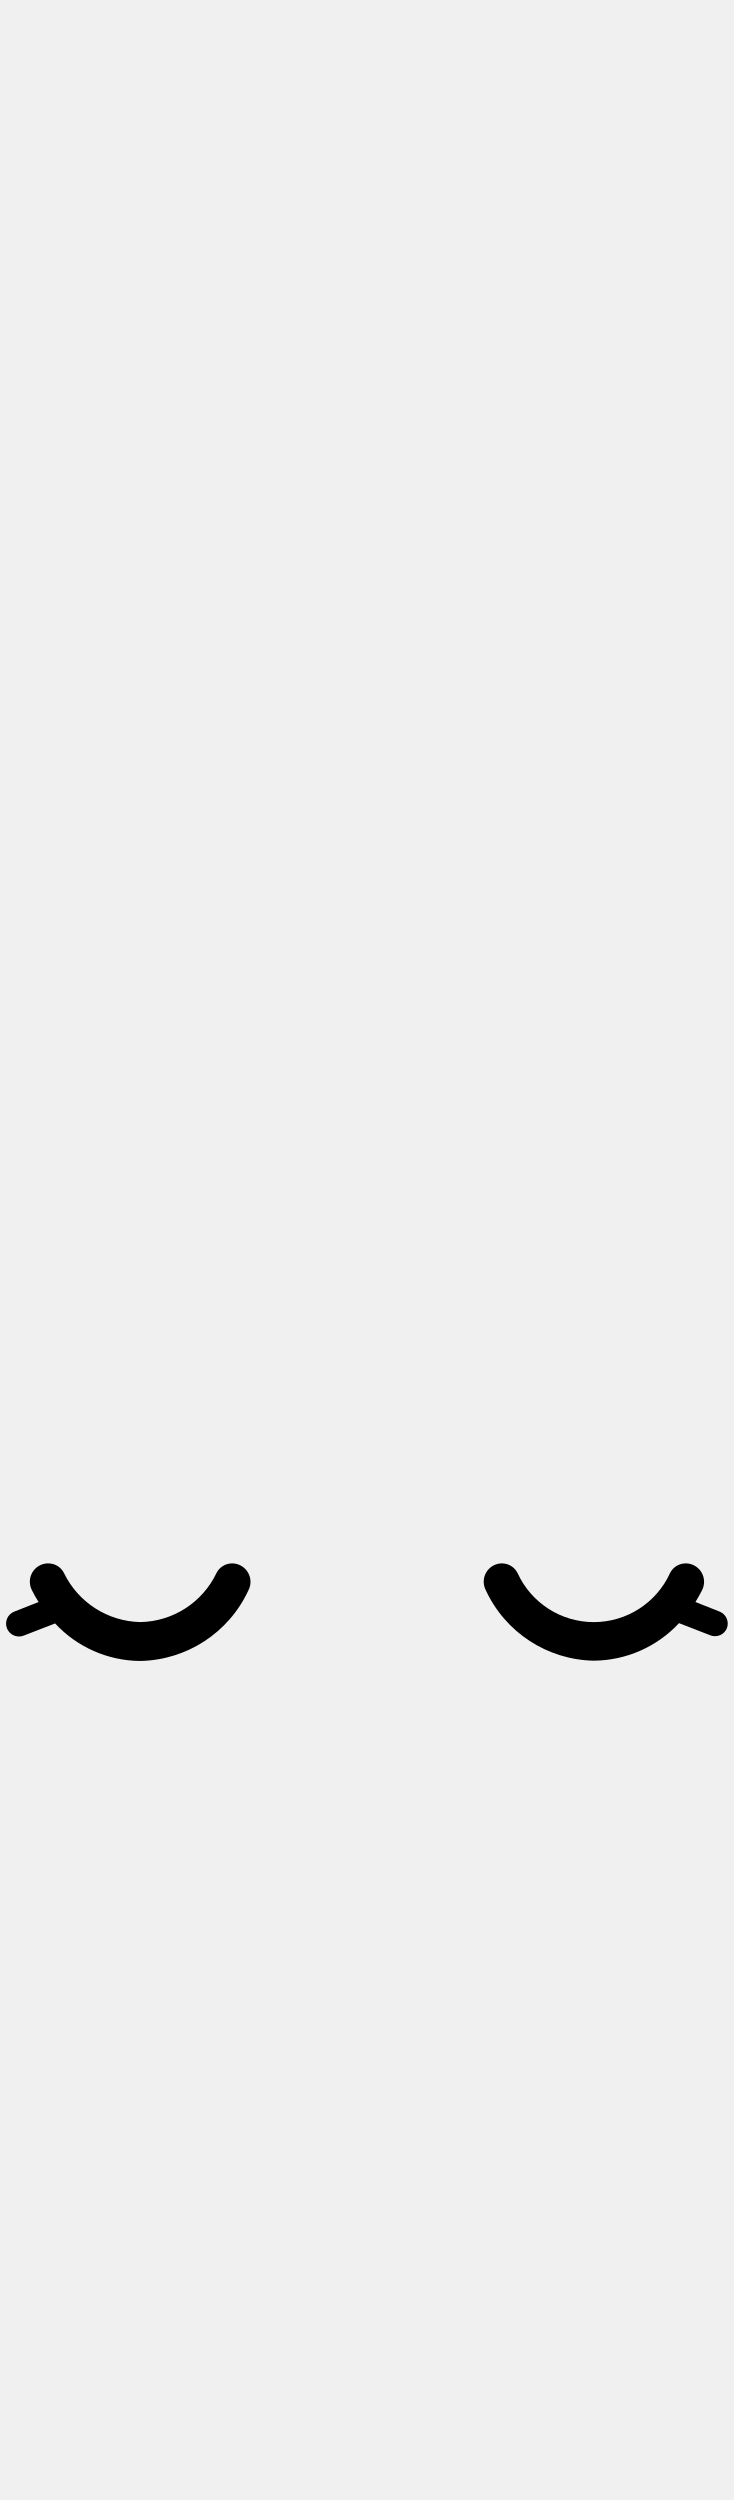
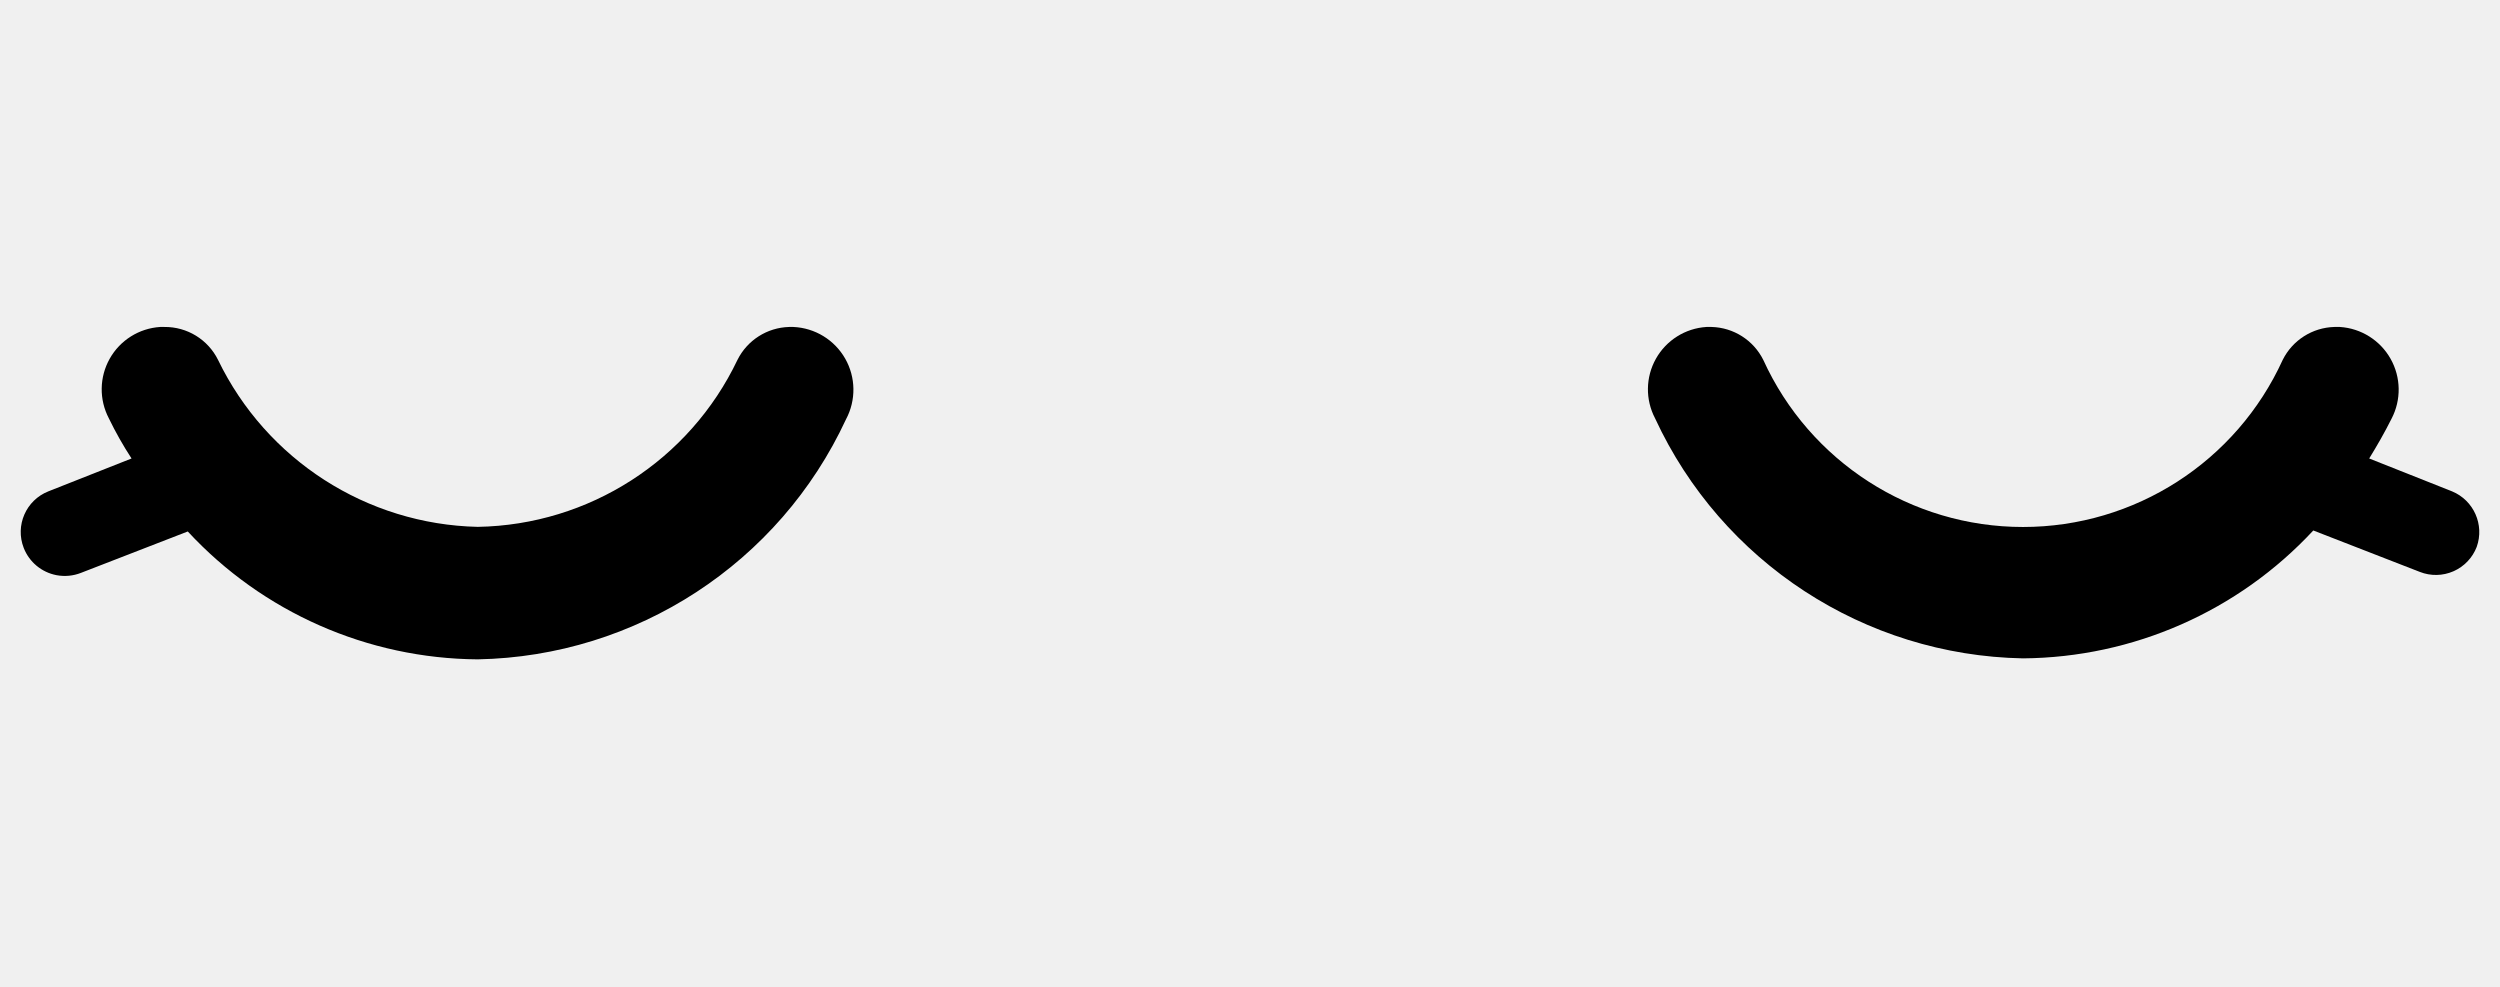
- <svg xmlns="http://www.w3.org/2000/svg" viewBox="0 0 76.04 259.05">
+ <svg xmlns="http://www.w3.org/2000/svg" viewBox="0 0 76.04 30">
  <defs>
    <style>
      .cls-1{fill:#fff;}
      .cls-2{fill:none;stroke:#000;stroke-miterlimit:10;stroke-width:1.17px;}
    </style>
  </defs>
-   <g id="Layer_2" data-name="Layer 2">
-     <g id="Layer_1-2" data-name="Layer 1">
-       <path d="M24.13,162H24a1.81,1.81,0,0,0-1.57,1,8.92,8.92,0,0,1-7.9,5.08,9,9,0,0,1-7.9-5.08A1.8,1.8,0,0,0,5,162H4.87a1.9,1.9,0,0,0-1.56,2.78A11,11,0,0,0,4,166l-2.53,1a1.33,1.33,0,0,0-.75,1.72,1.34,1.34,0,0,0,1,.83,1.35,1.35,0,0,0,.74-.07l3.25-1.26a12.14,12.14,0,0,0,8.82,3.89,12.61,12.61,0,0,0,11.2-7.3A1.91,1.91,0,0,0,24.13,162Z" />
-       <path d="M74.58,167l-2.52-1c.24-.39.47-.79.68-1.21A1.91,1.91,0,0,0,71.17,162H71a1.81,1.81,0,0,0-1.57,1,8.68,8.68,0,0,1-15.8,0,1.81,1.81,0,0,0-1.57-1h-.16a1.9,1.9,0,0,0-1.56,2.78,12.59,12.59,0,0,0,11.19,7.3,12.18,12.18,0,0,0,8.83-3.89l3.24,1.26a1.33,1.33,0,0,0,1.73-.76A1.34,1.34,0,0,0,74.58,167Z" />
+   <g transform="translate(-0, 0)">
+     <g transform="translate(0.0013, -152.055)">
+       <g id="Layer_2" data-name="Layer 2">
+         <g id="Layer_1-2" data-name="Layer 1">
+           <path d="M24.13,162H24a1.81,1.81,0,0,0-1.57,1,8.92,8.92,0,0,1-7.9,5.08,9,9,0,0,1-7.9-5.08A1.8,1.8,0,0,0,5,162H4.87a1.9,1.9,0,0,0-1.56,2.78A11,11,0,0,0,4,166l-2.53,1a1.33,1.33,0,0,0-.75,1.72,1.34,1.34,0,0,0,1,.83,1.35,1.35,0,0,0,.74-.07l3.25-1.26a12.14,12.14,0,0,0,8.82,3.89,12.61,12.61,0,0,0,11.2-7.3A1.91,1.91,0,0,0,24.13,162Z" />
+           <path d="M74.58,167l-2.52-1c.24-.39.47-.79.68-1.21A1.91,1.91,0,0,0,71.17,162H71a1.81,1.81,0,0,0-1.57,1,8.68,8.68,0,0,1-15.8,0,1.81,1.81,0,0,0-1.57-1h-.16a1.9,1.9,0,0,0-1.56,2.78,12.59,12.59,0,0,0,11.19,7.3,12.18,12.18,0,0,0,8.83-3.89l3.24,1.26a1.33,1.33,0,0,0,1.73-.76A1.34,1.34,0,0,0,74.58,167Z" />
+         </g>
+       </g>
    </g>
  </g>
</svg>
